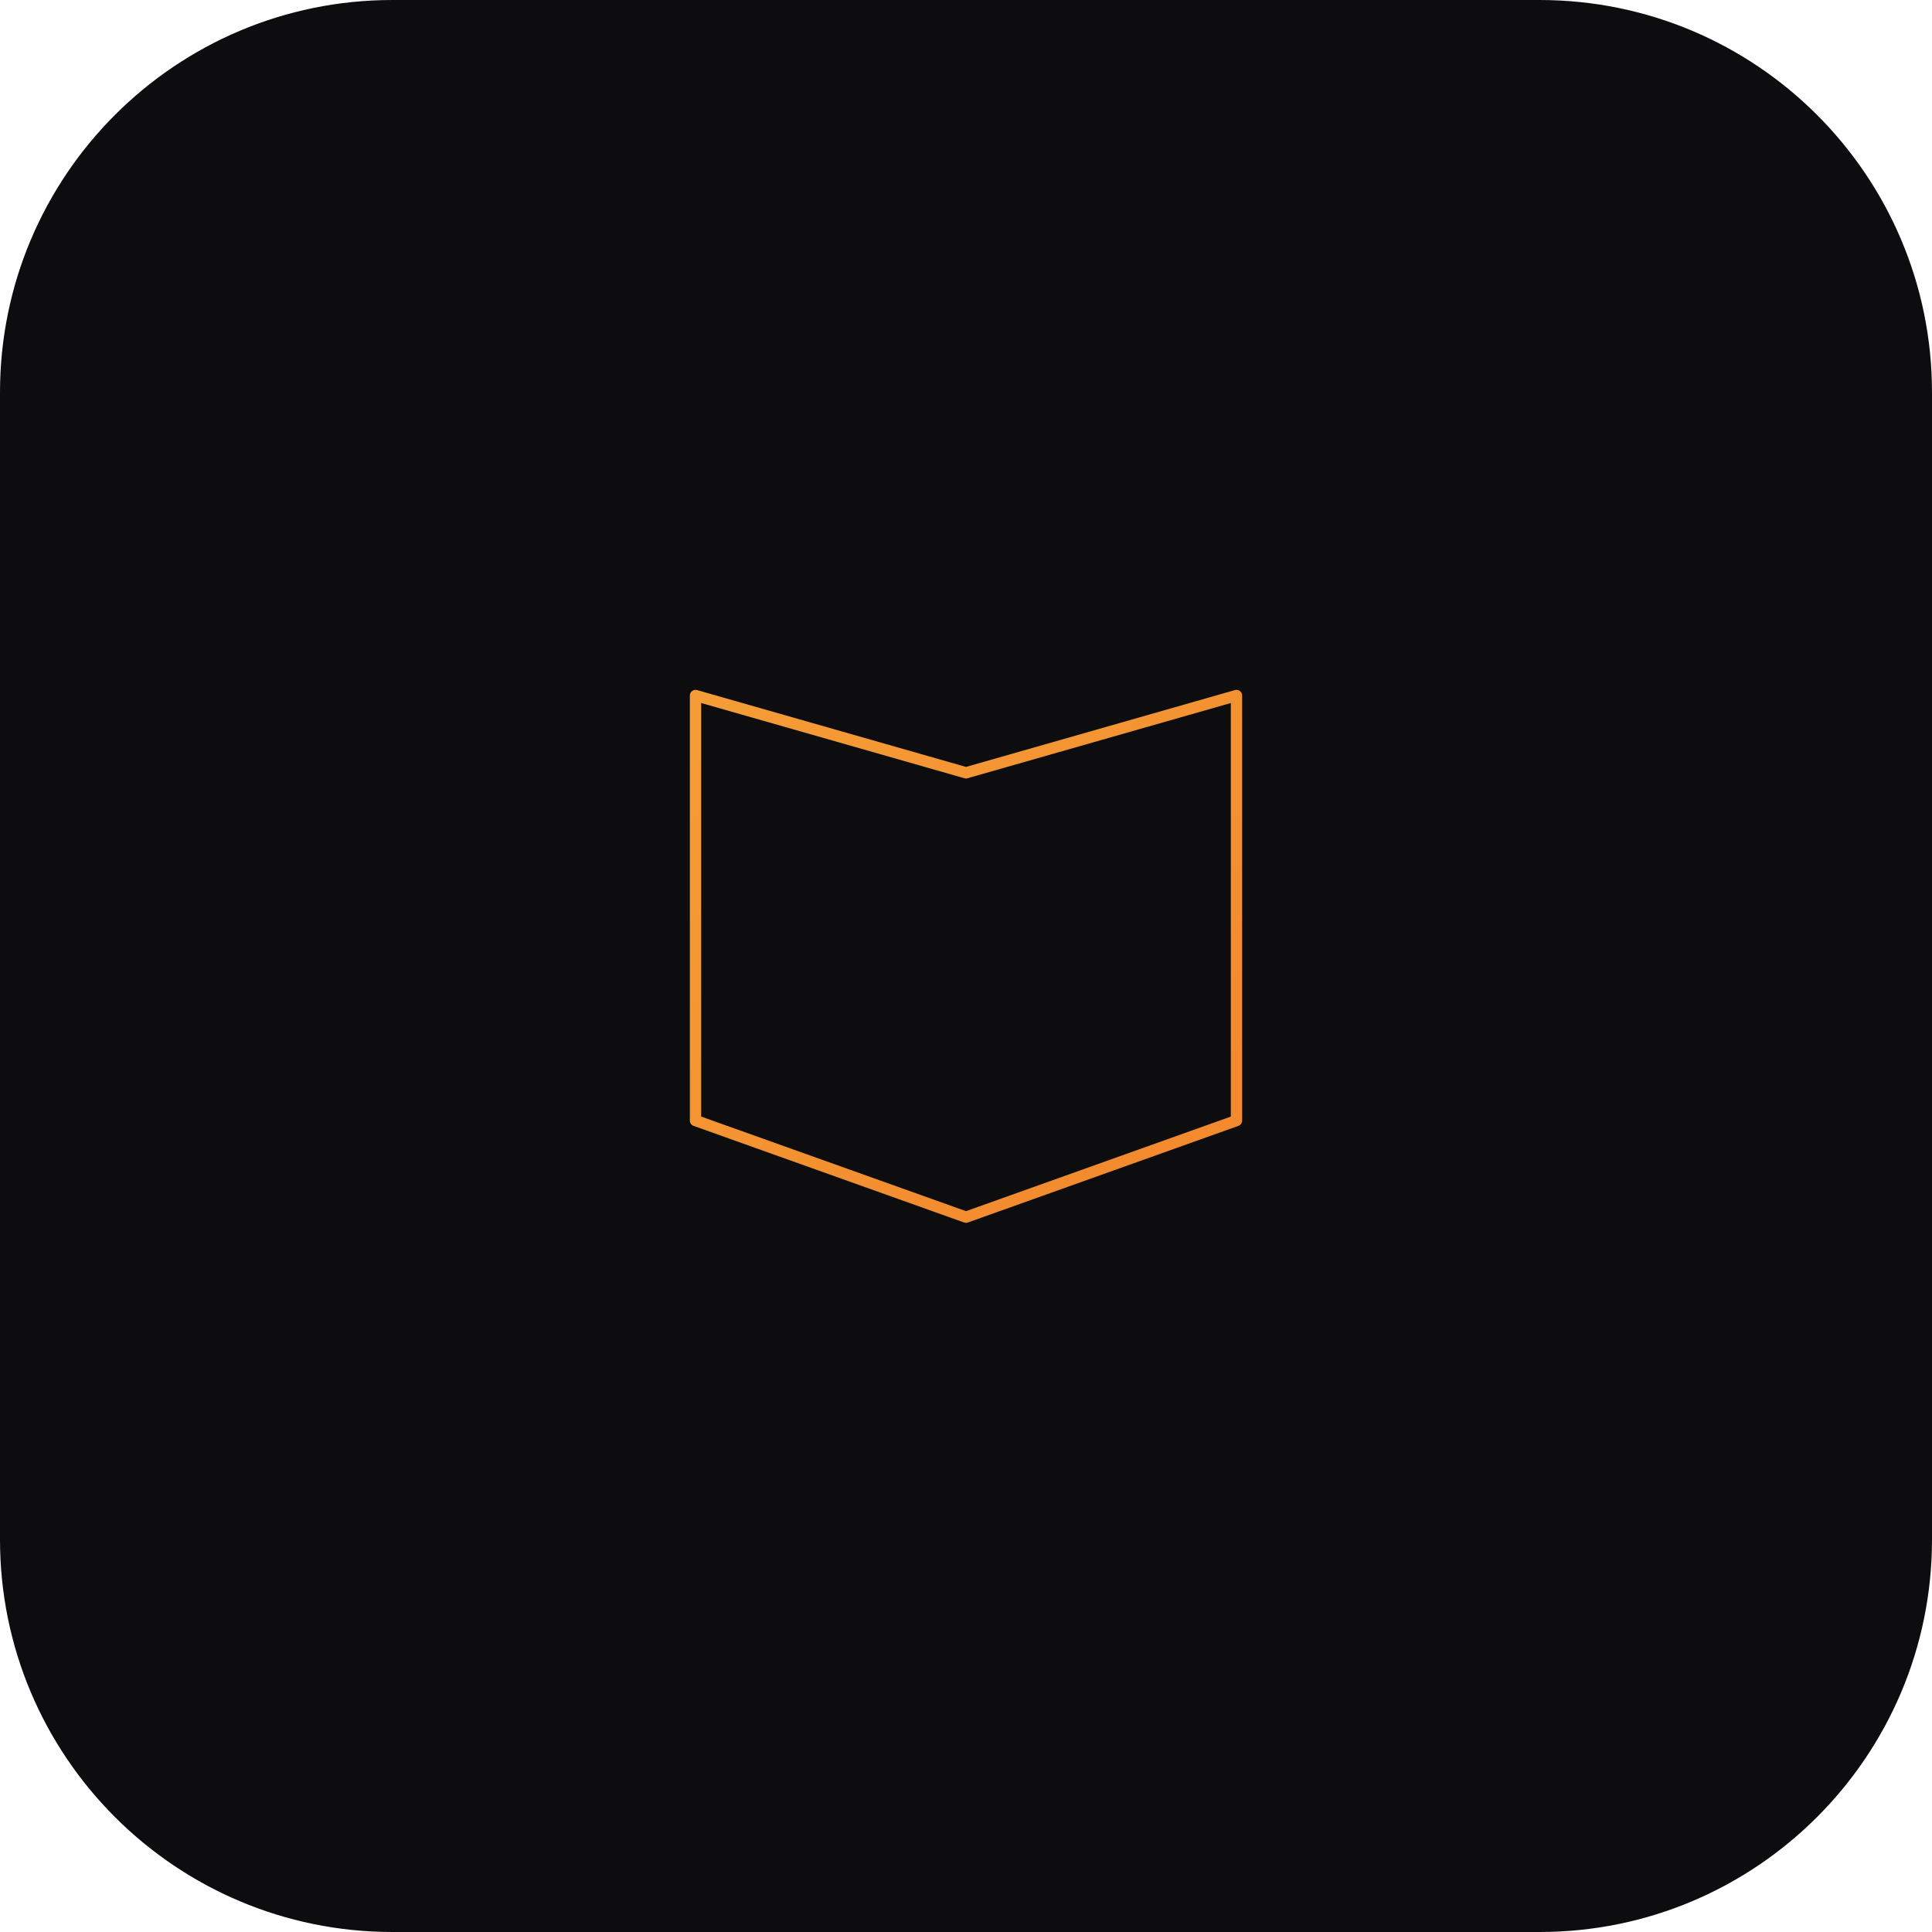
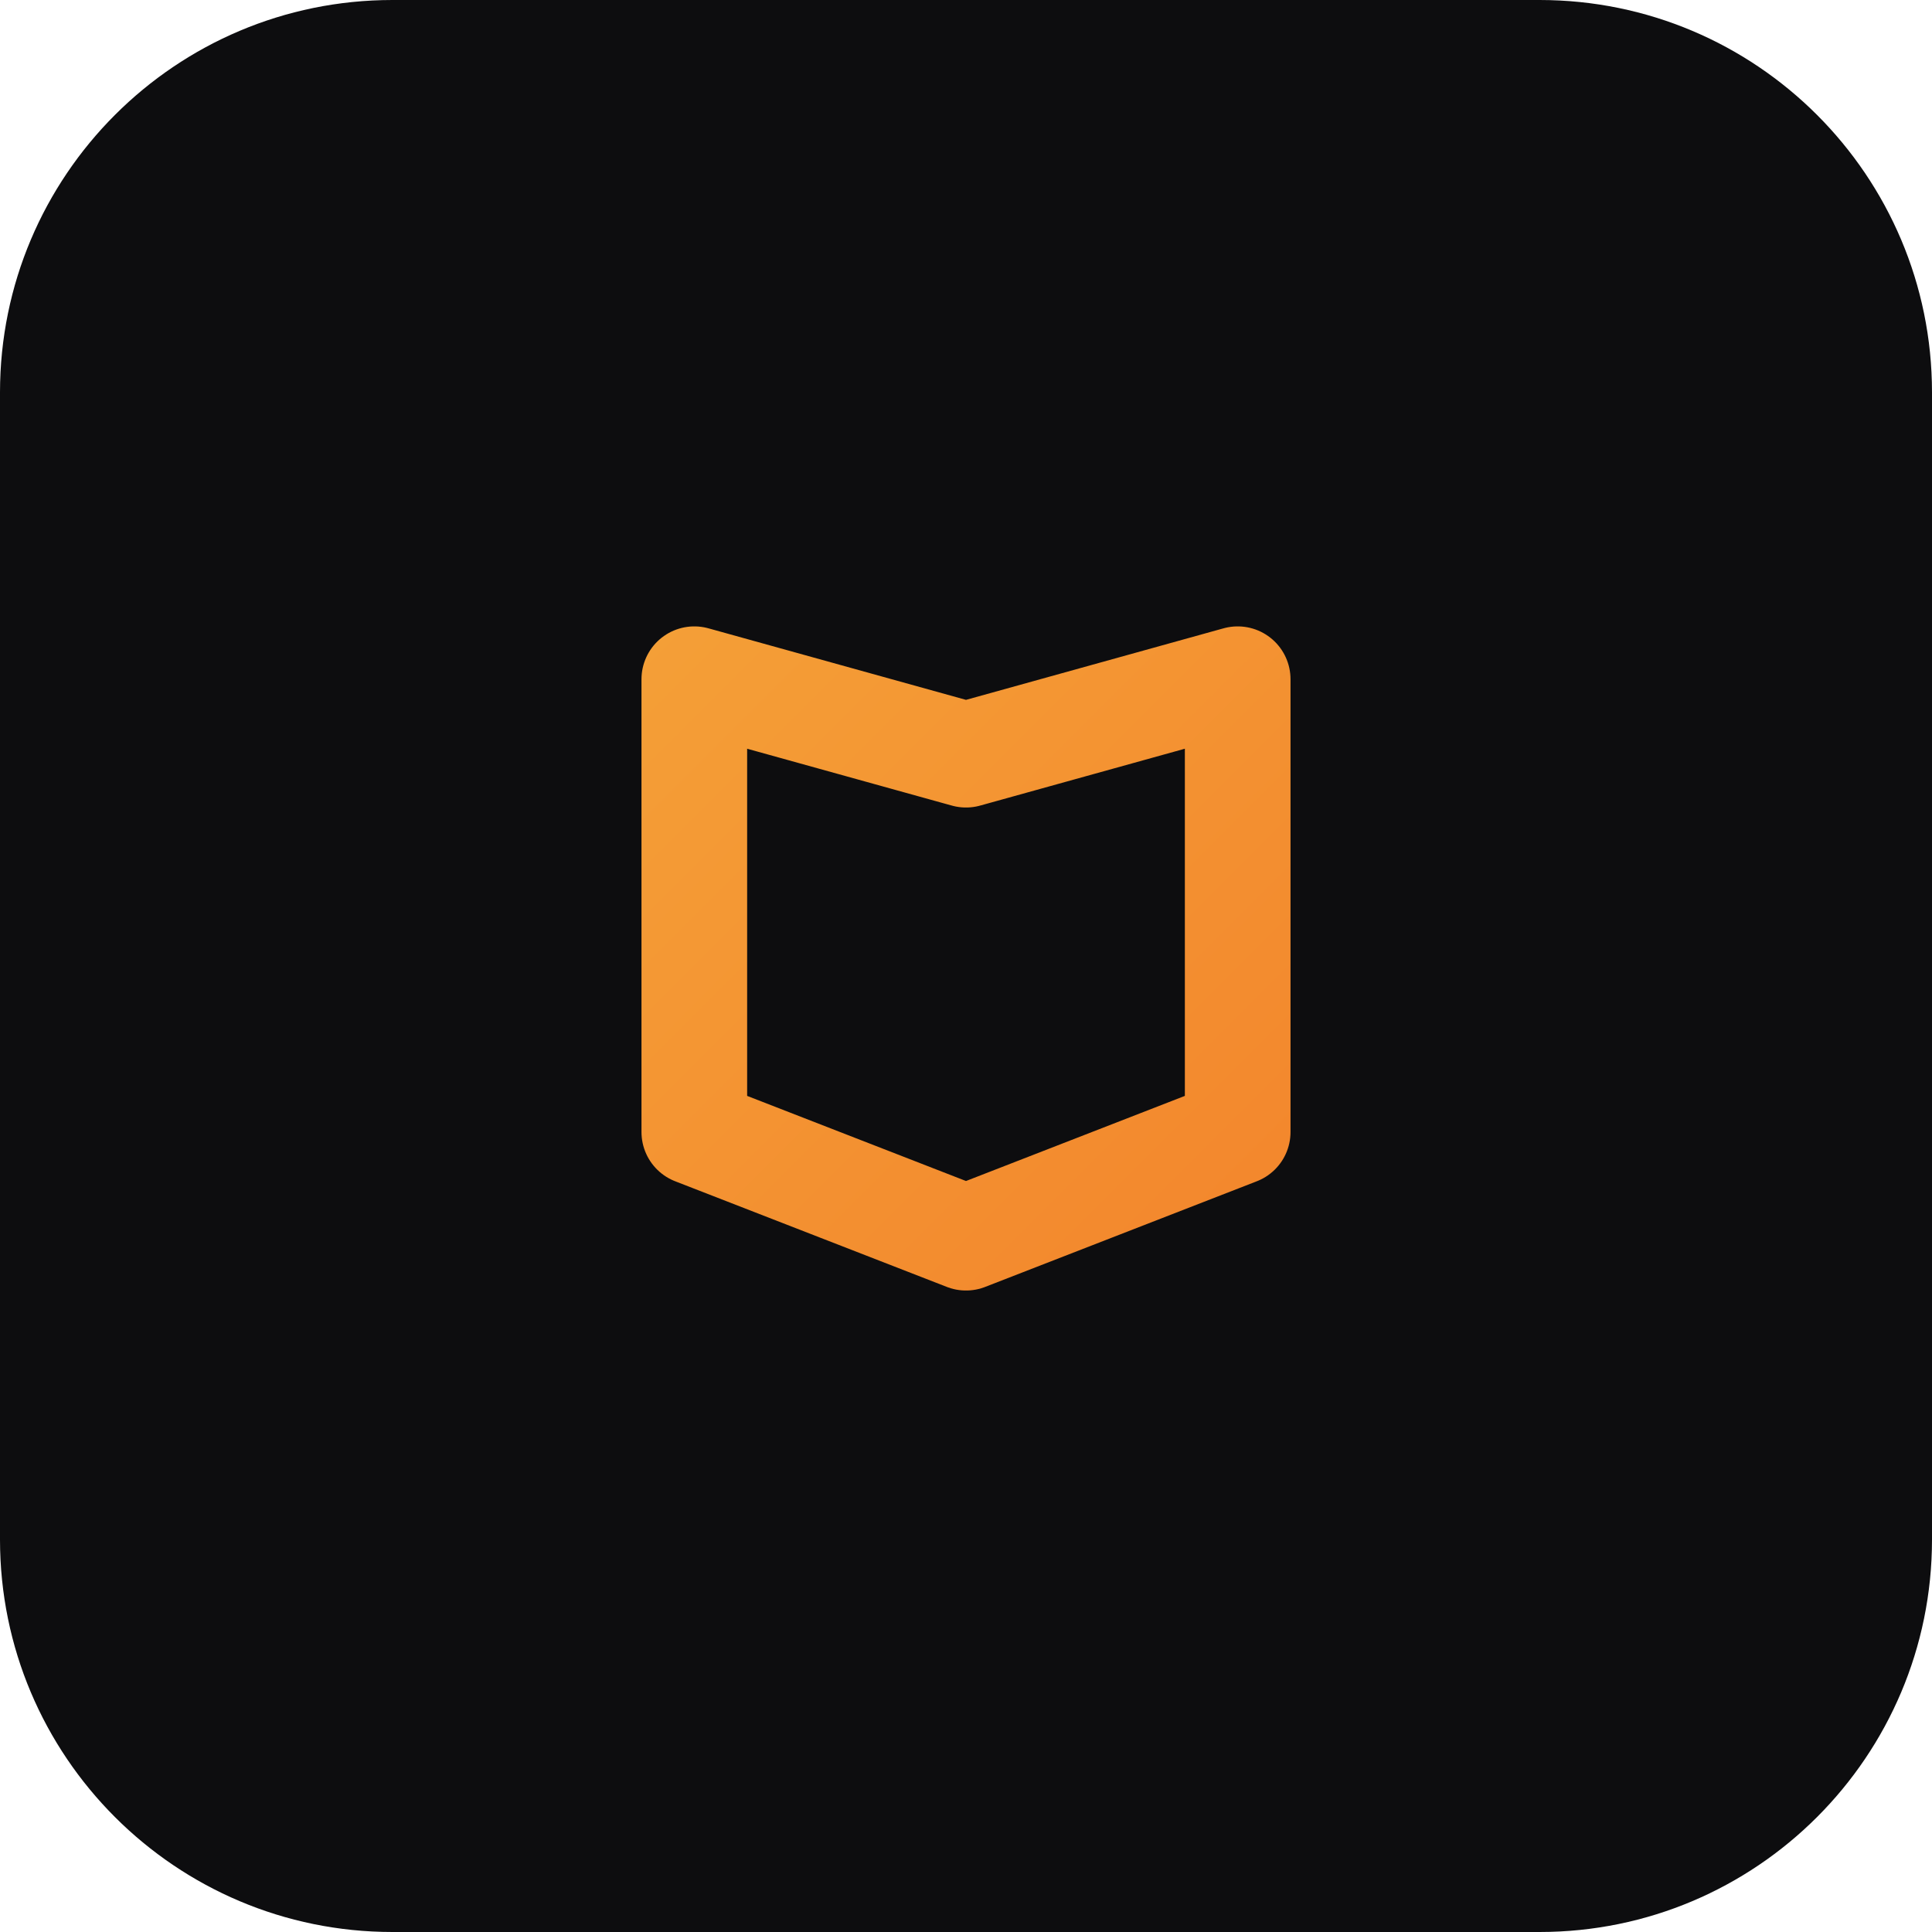
<svg xmlns="http://www.w3.org/2000/svg" width="256" height="256" viewBox="0 0 256 256" fill="none">
  <defs>
    <linearGradient id="tg" gradientUnits="userSpaceOnUse" x1="0" y1="0" x2="256" y2="256">
      <stop offset="0" stop-color="#F5B942" />
      <stop offset="1" stop-color="#F26B21" />
    </linearGradient>
  </defs>
  <rect width="256" height="256" rx="52" fill="#0D0D0F" />
-   <polyline points="128.00,102.40 92.16,92.16 92.16,148.48 128.00,161.28 163.84,148.48 163.84,92.16 128.00,102.40" fill="none" stroke="url(#tg)" stroke-width="1.5" stroke-linecap="round" stroke-linejoin="round" />
+   <polyline points="128,100 92,90 92,150 128,164 164,150 164,90 128,100" fill="none" stroke="url(#tg)" stroke-width="14" stroke-linecap="round" stroke-linejoin="round" />
</svg>
